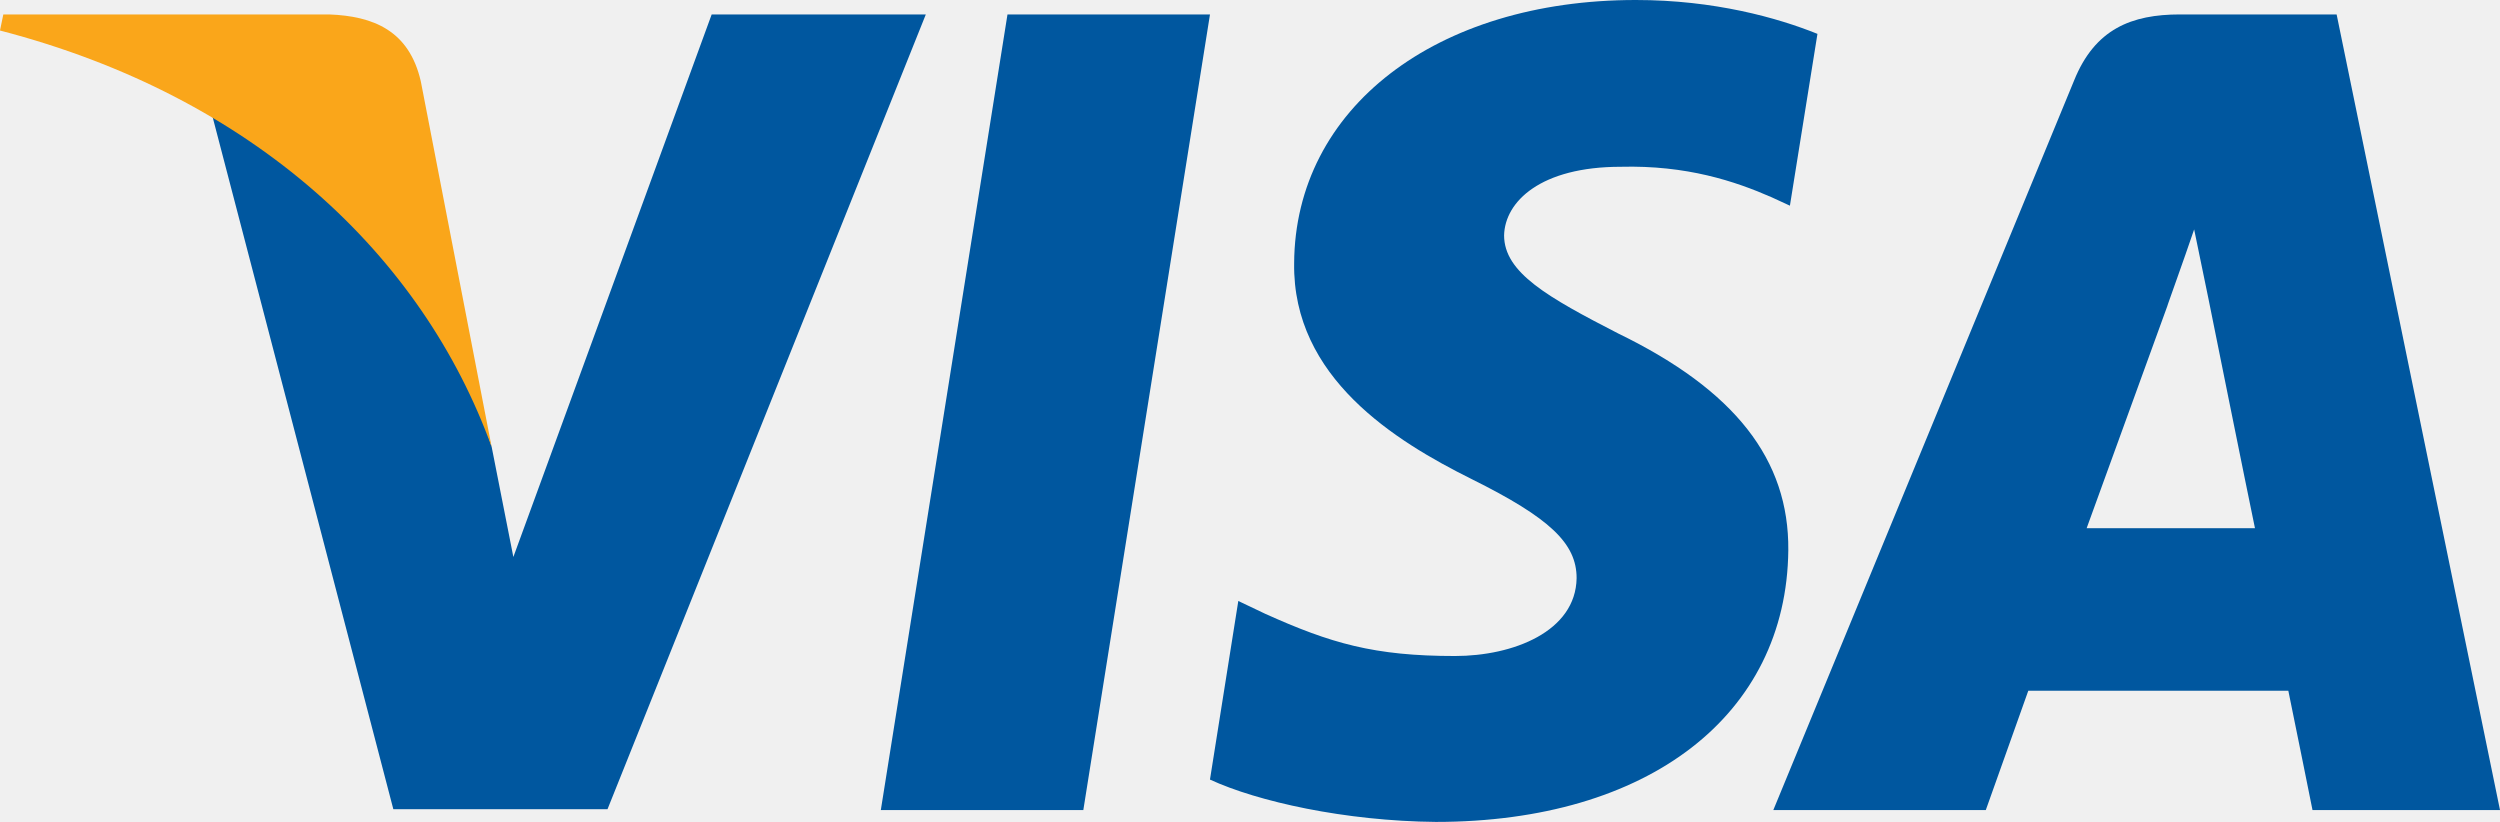
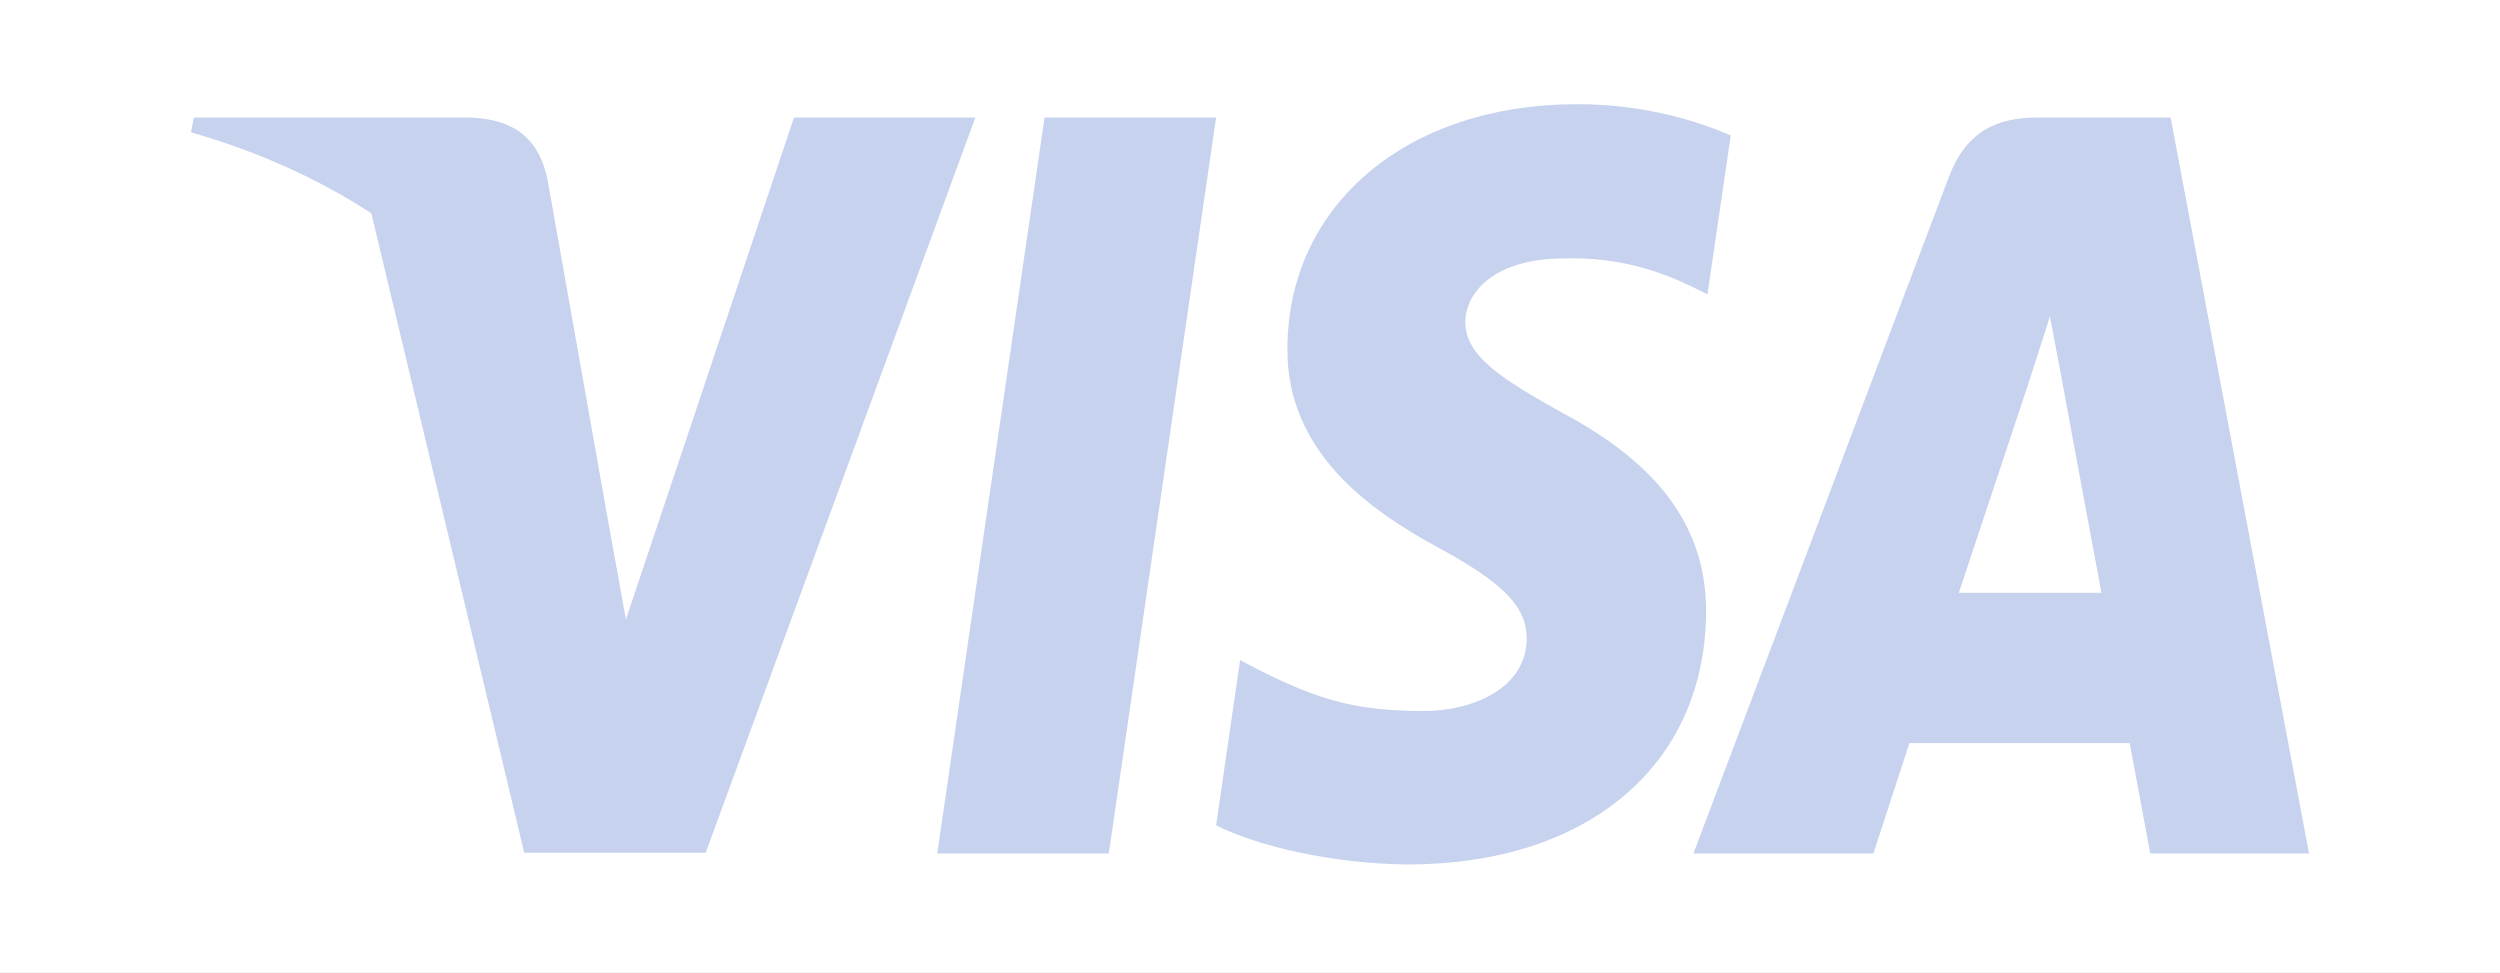
- <svg xmlns="http://www.w3.org/2000/svg" fill="none" viewBox="0 0 146 48">
-   <g clip-path="url(#a)">
-     <path d="m63.267 47.308h-11.827l7.397-46.465h11.826l-7.397 46.465z" fill="#00579F" />
-     <path d="m106.14 1.978c-2.332-0.94-6.032-1.978-10.607-1.978-11.68 0-19.904 6.327-19.955 15.372-0.097 6.674 5.889 10.38 10.365 12.606 4.576 2.274 6.131 3.758 6.131 5.785-0.047 3.113-3.697 4.548-7.103 4.548-4.722 0-7.252-0.74-11.097-2.472l-1.557-0.742-1.655 10.43c2.774 1.284 7.885 2.423 13.19 2.473 12.41 0 20.489-6.229 20.585-15.868 0.047-5.289-3.114-9.342-9.928-12.654-4.136-2.126-6.67-3.56-6.67-5.735 0.049-1.978 2.143-4.003 6.812-4.003 3.845-0.099 6.67 0.84 8.81 1.779l1.07 0.493 1.608-10.034z" fill="#00579F" />
-     <path d="m121.86 30.847c0.974-2.669 4.722-13.001 4.722-13.001-0.049 0.099 0.972-2.719 1.556-4.449l0.826 4.004s2.24 11.122 2.726 13.445h-9.83zm14.599-30.004h-9.148c-2.821 0-4.965 0.84-6.182 3.855l-17.567 42.609h12.409s2.043-5.735 2.482-6.97h15.185c0.34 1.631 1.412 6.97 1.412 6.97h10.95l-9.541-46.465z" fill="#00579F" />
-     <path d="m41.562 0.843-11.582 31.685-1.266-6.426c-2.141-7.415-8.857-15.471-16.352-19.477l10.609 40.634h12.507l18.59-46.416h-12.506z" fill="#00579F" />
-     <path d="m19.223 0.843h-19.029l-0.195 0.939c14.843 3.856 24.674 13.15 28.713 24.322l-4.137-21.355c-0.681-2.968-2.774-3.808-5.353-3.906z" fill="#FAA61A" />
-   </g>
-   <defs>
-     <clipPath id="a">
-       <rect width="146" height="48" fill="#fff" />
-     </clipPath>
-   </defs>
+ <svg xmlns="http://www.w3.org/2000/svg" width="144" height="56" viewBox="0 0 144 56" fill="none">
+   <rect width="144" height="56" fill="white" />
+   <path d="M63.867 49.163H53.985L60.166 6.769H70.048L63.867 49.163H63.867Z" fill="#C7D3EE" />
+   <path d="M99.693 7.805C97.744 6.947 94.653 6 90.83 6C81.07 6 74.198 11.773 74.155 20.025C74.074 26.114 79.076 29.496 82.816 31.527C86.64 33.602 87.939 34.956 87.939 36.805C87.9 39.645 84.85 40.954 82.004 40.954C78.059 40.954 75.945 40.279 72.731 38.699L71.43 38.022L70.047 47.538C72.365 48.709 76.635 49.749 81.069 49.794C91.439 49.794 98.19 44.111 98.27 35.316C98.309 30.491 95.668 26.793 89.974 23.771C86.517 21.831 84.401 20.523 84.401 18.538C84.441 16.734 86.191 14.886 90.093 14.886C93.306 14.796 95.666 15.652 97.454 16.509L98.349 16.96L99.692 7.805L99.693 7.805Z" fill="#C7D3EE" />
+   <path d="M112.829 34.145C113.643 31.709 116.775 22.283 116.775 22.283C116.734 22.373 117.587 19.802 118.075 18.224L118.765 21.877C118.765 21.877 120.637 32.025 121.043 34.144H112.829V34.145ZM125.028 6.769H117.384C115.027 6.769 113.235 7.535 112.218 10.287L97.539 49.163H107.908C107.908 49.163 109.615 43.93 109.982 42.803H122.671C122.955 44.292 123.851 49.163 123.851 49.163H133.001L125.028 6.768V6.769Z" fill="#C7D3EE" />
+   <path d="M45.731 6.769L36.053 35.678L34.995 29.815C33.205 23.05 27.594 15.699 21.331 12.044L30.196 49.118H40.647L56.181 6.769H45.731H45.731Z" fill="#C7D3EE" />
+   <path d="M27.064 6.769H11.163L11 7.625C23.403 11.144 31.618 19.623 34.993 29.817L31.536 10.332C30.967 7.625 29.218 6.858 27.063 6.769L27.064 6.769Z" fill="#C7D3EE" />
</svg>
